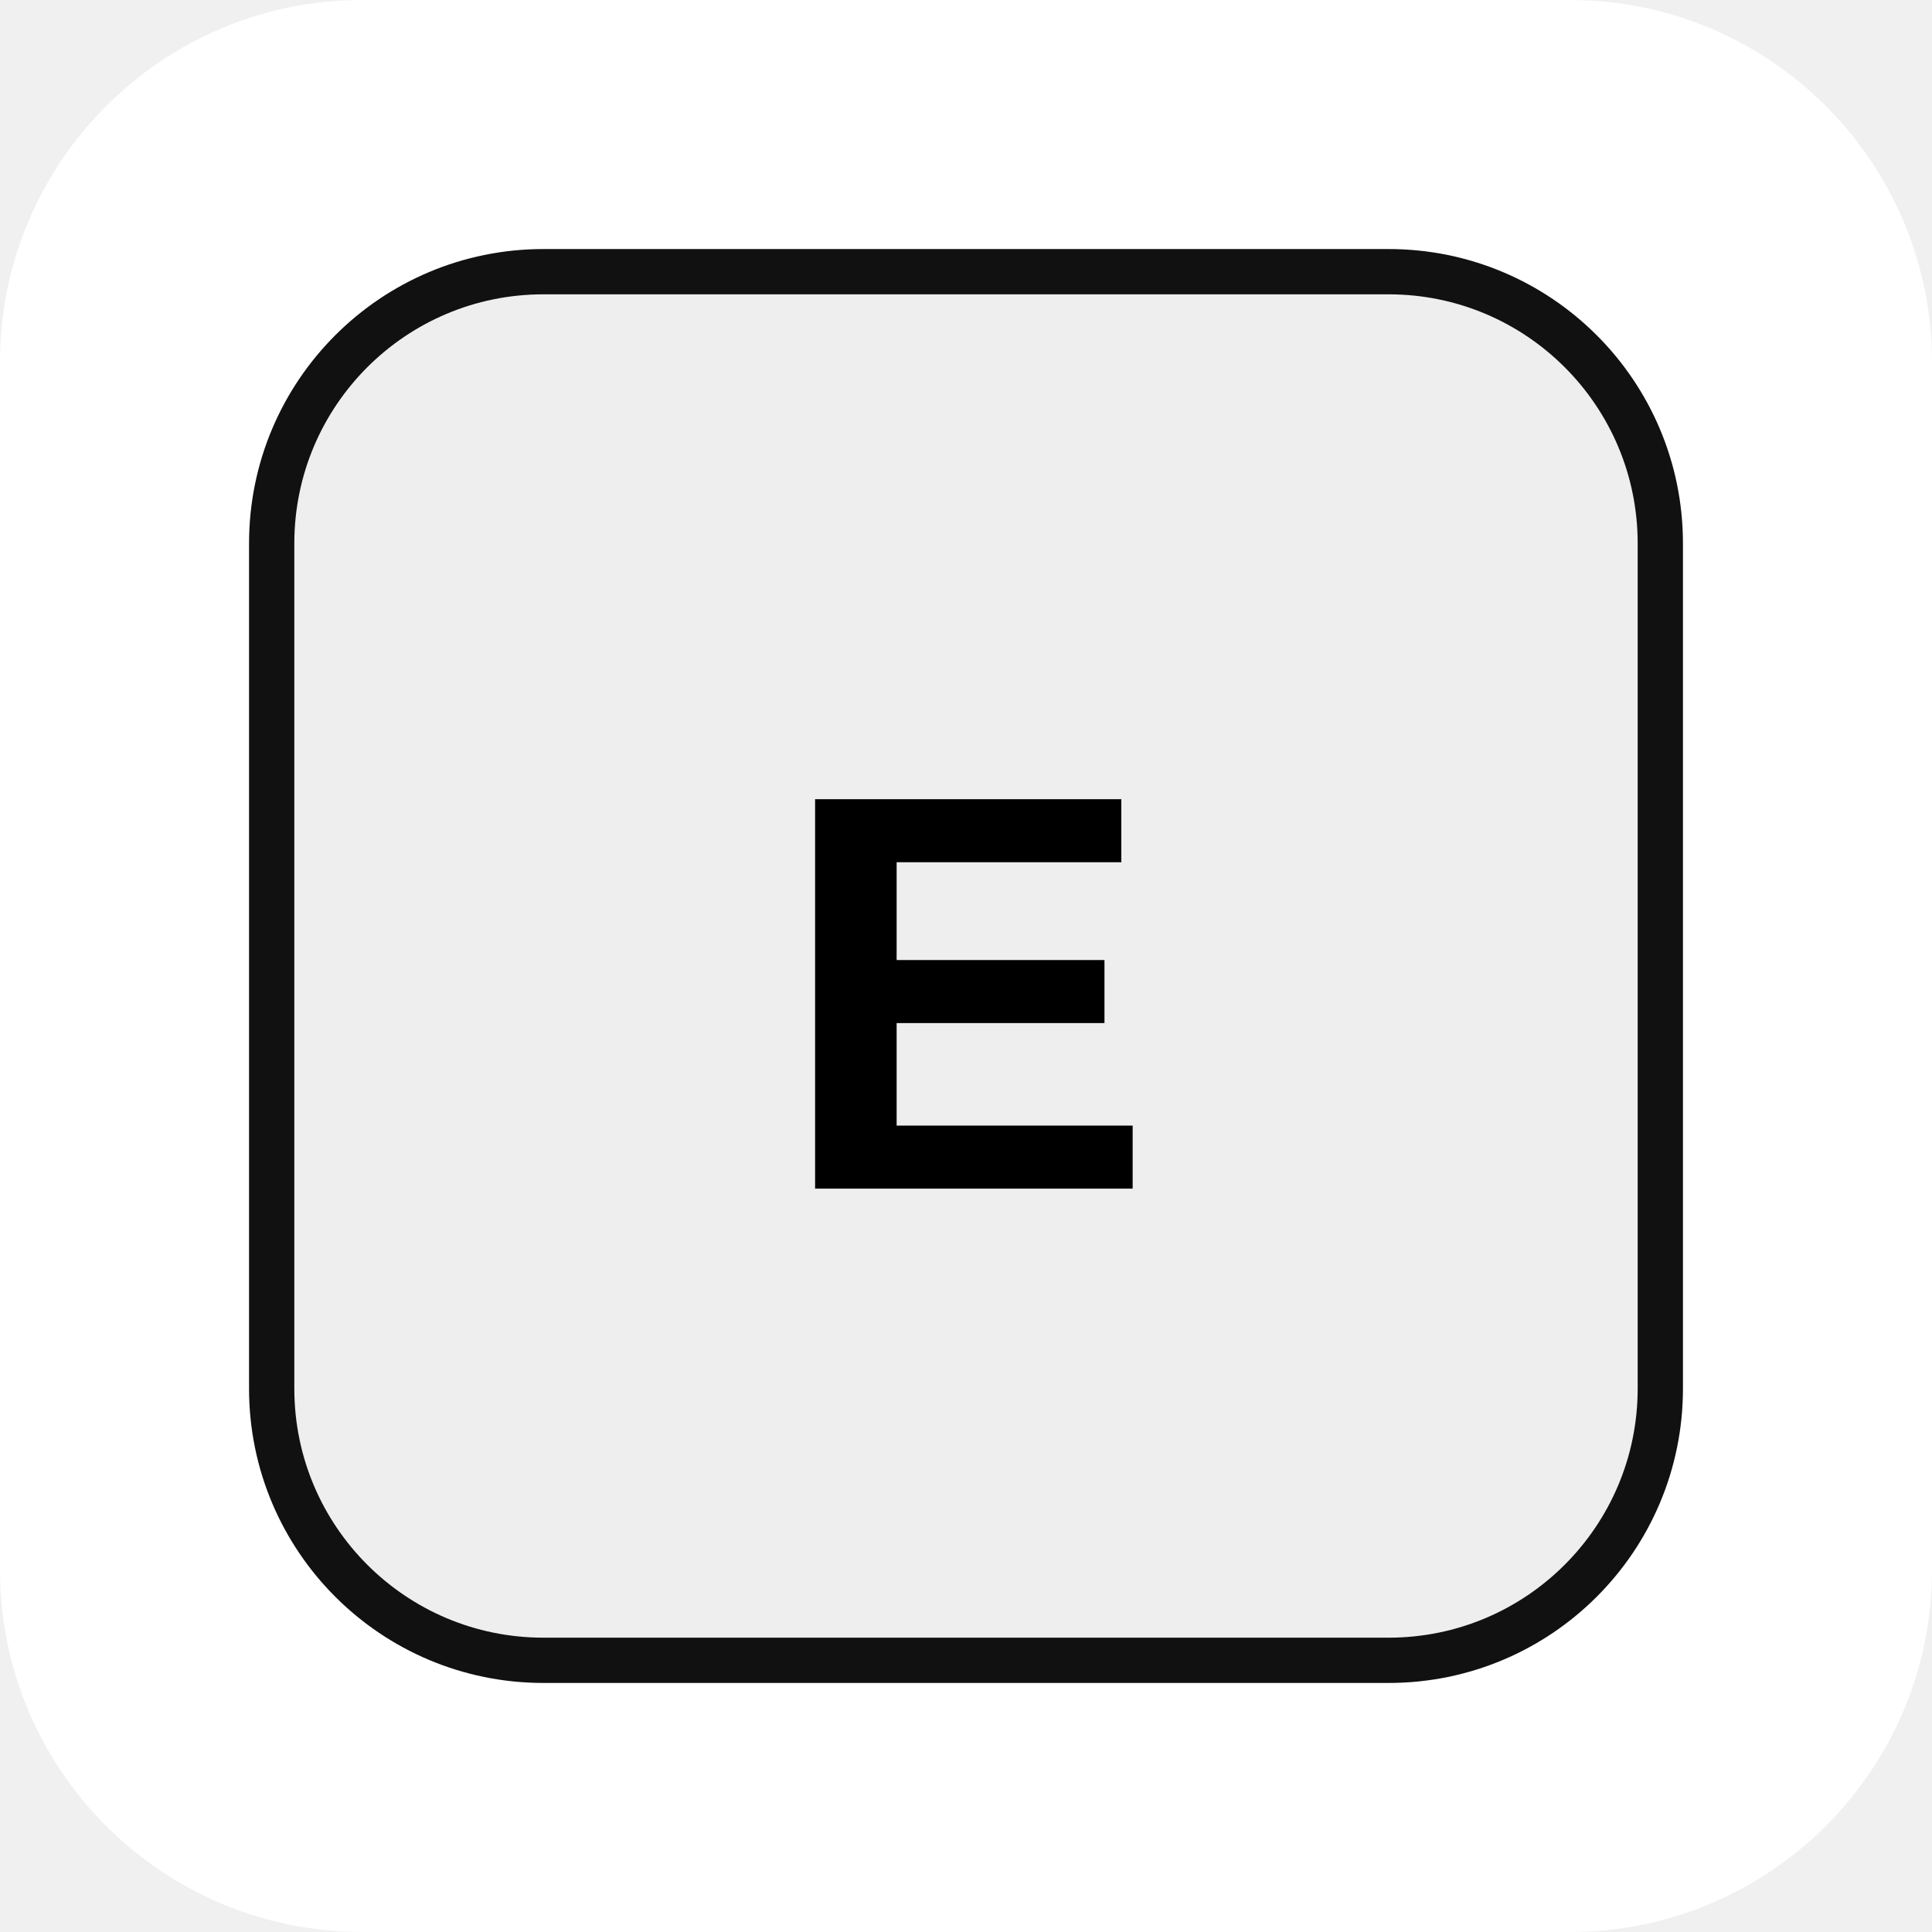
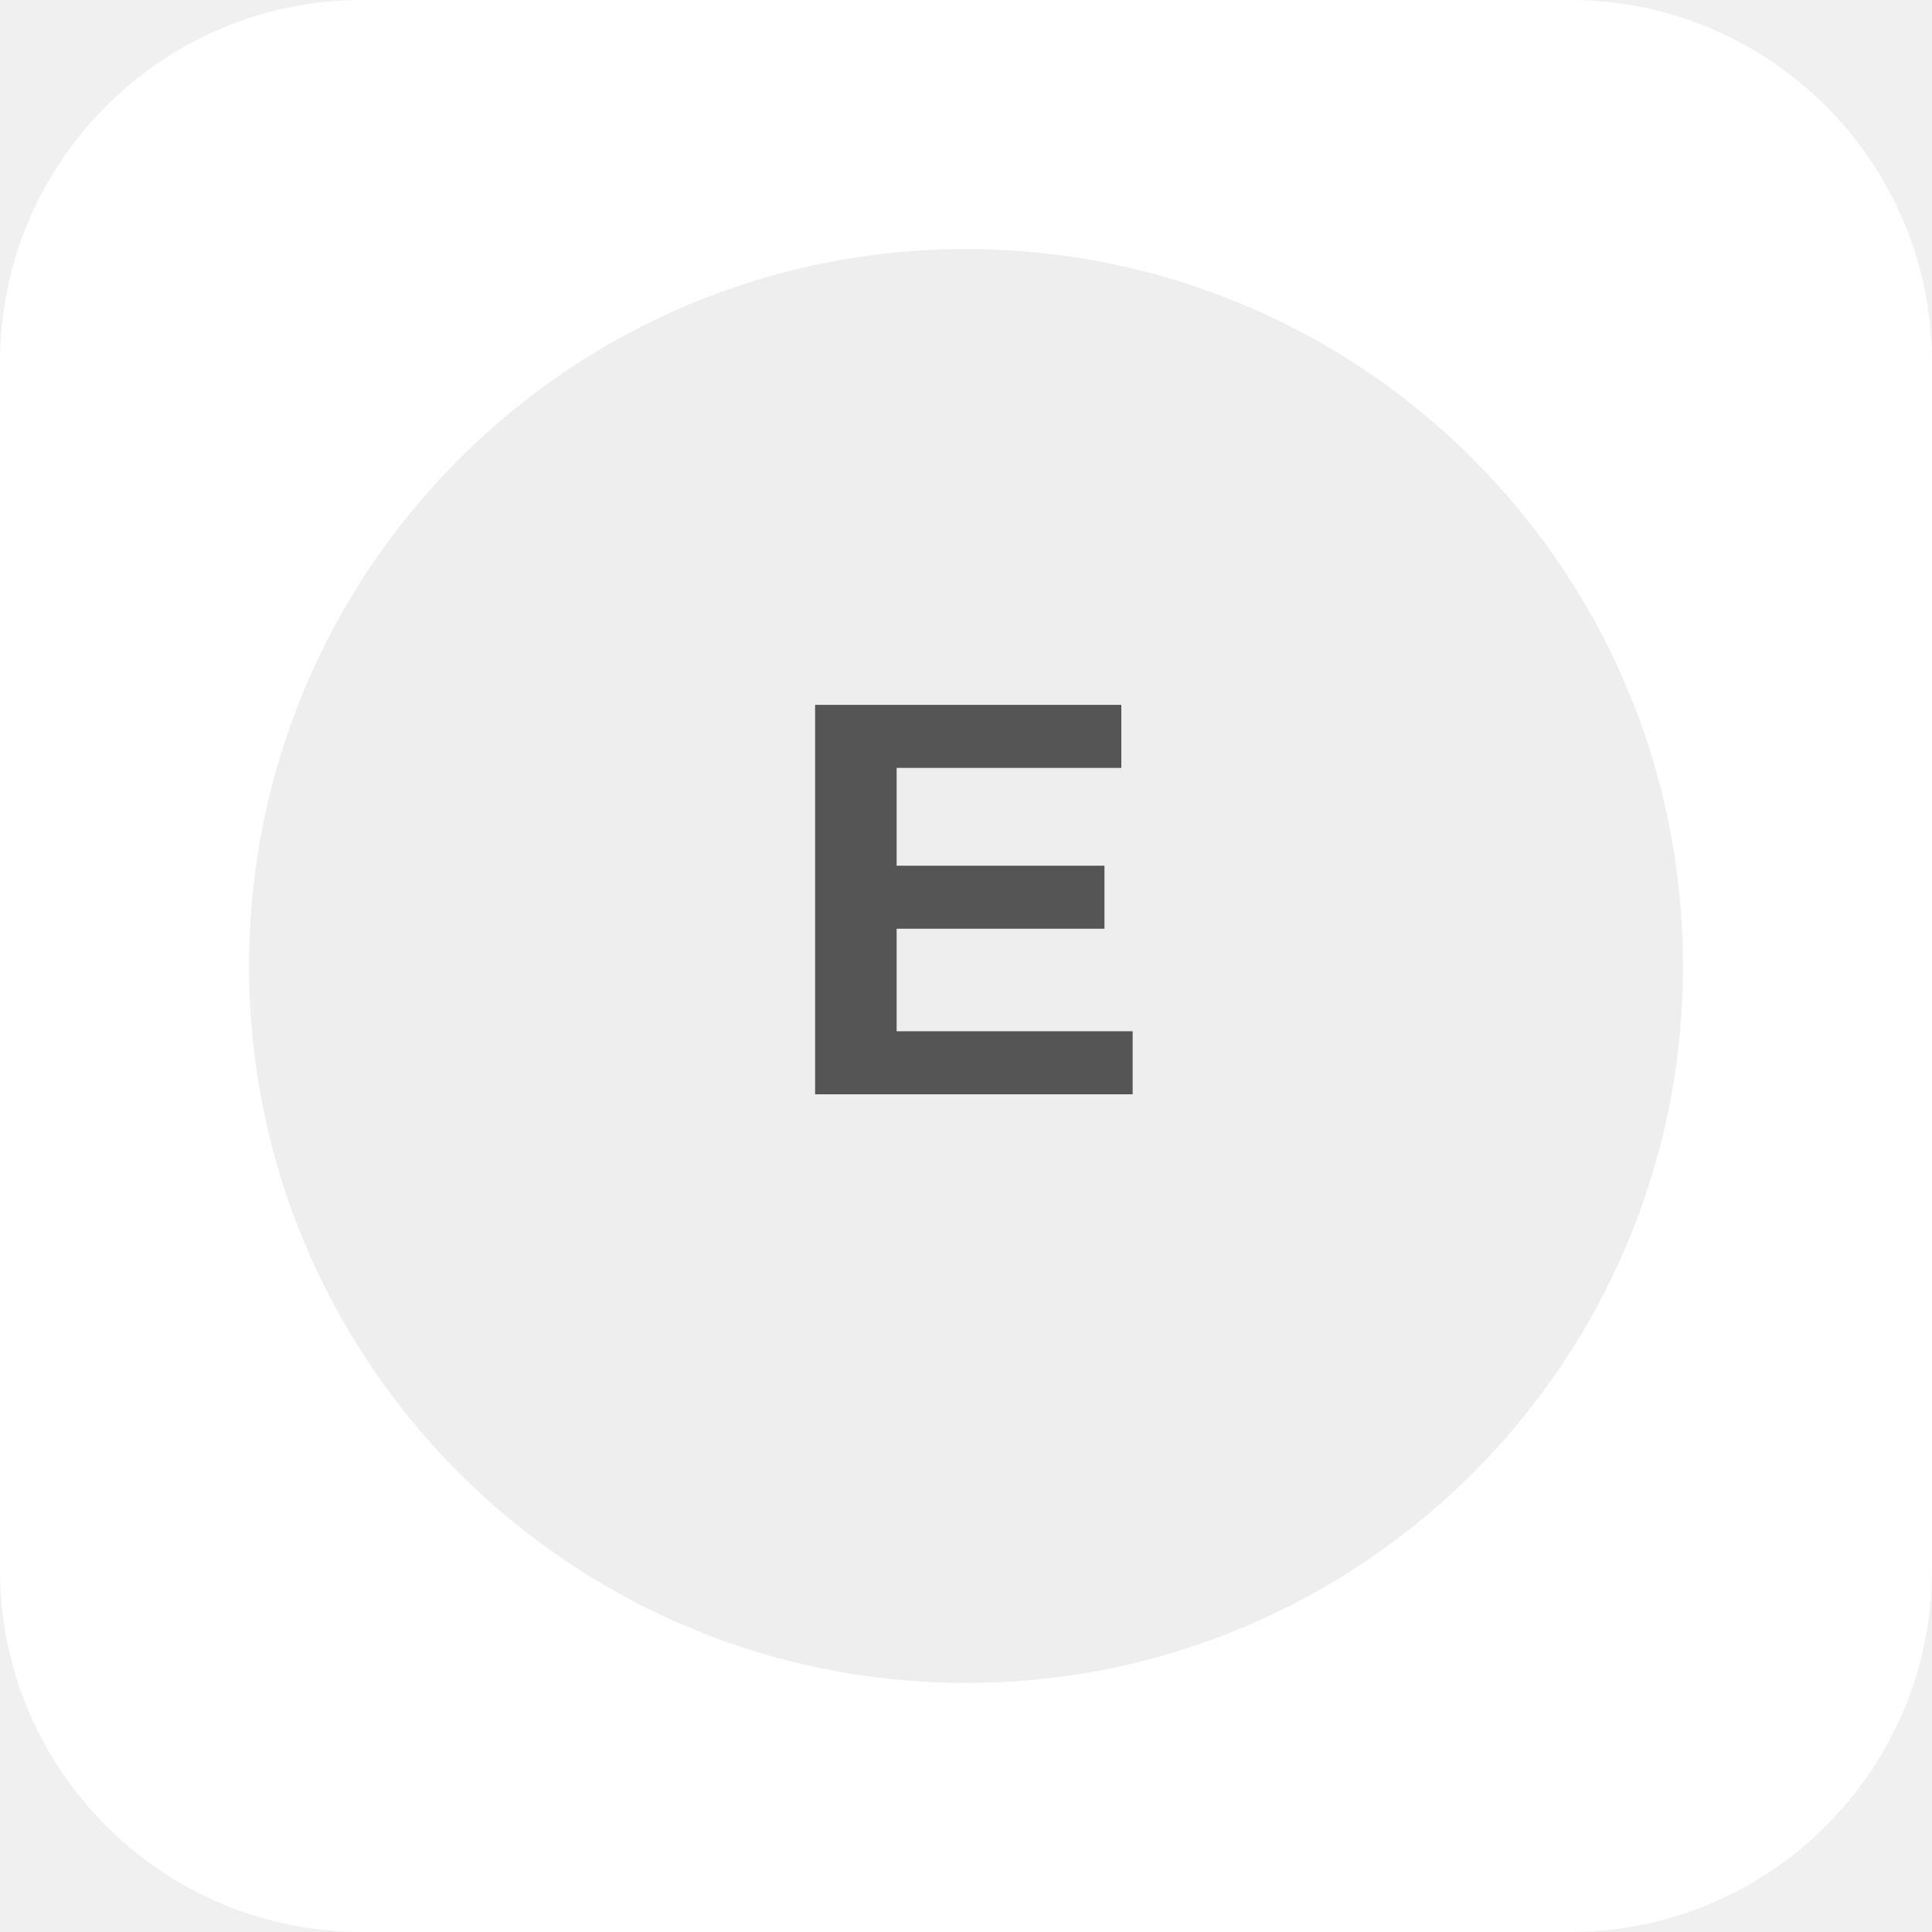
<svg xmlns="http://www.w3.org/2000/svg" viewBox="0 0 512 512">
-   <rect width="512" height="512" rx="96" fill="white" />
-   <rect x="72" y="72" width="368" height="368" rx="72" fill="#eee" stroke="#111" stroke-width="12" />
-   <text x="256" y="315" text-anchor="middle" font-family="Arial" font-size="150" font-weight="700">E</text>
+   <rect width="512" height="512" rx="96" fill="#ffffff" />
+   <circle cx="256" cy="256" r="190" fill="#eeeeee" />
+   <text x="256" y="290" text-anchor="middle" font-family="Arial,Helvetica,sans-serif" font-size="150" font-weight="700" fill="#555">E</text>
</svg>
